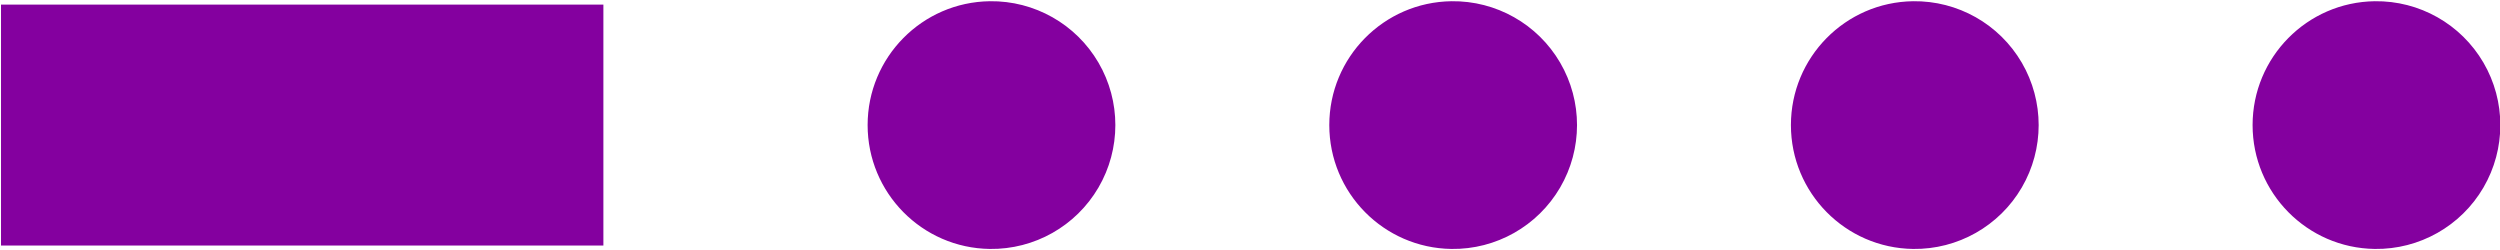
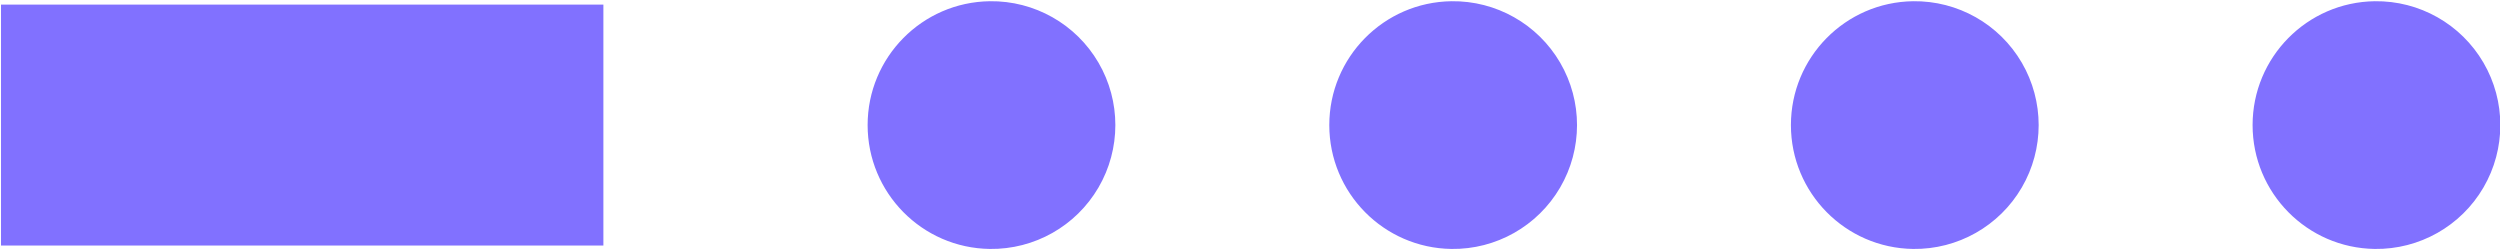
<svg xmlns="http://www.w3.org/2000/svg" viewBox="0 0 1041 104" version="1.1">
-   <path fill="#84009f" d="M412.13 103.66A51.58 51.58 0 10412.14.51a51.58 51.58 0 000 103.15M604.37 103.66A51.58 51.58 0 10604.38.51a51.58 51.58 0 000 103.15M796.6 103.66a51.58 51.58 0 100-103.15 51.58 51.58 0 000 103.15M988.84 103.66a51.58 51.58 0 100-103.15 51.58 51.58 0 000 103.15M.42 1.91h250.83v100.34H.42z" />
+   <path fill="#8171ff" d="M412.13 103.66A51.58 51.58 0 10412.14.51a51.58 51.58 0 000 103.15M604.37 103.66A51.58 51.58 0 10604.38.51a51.58 51.58 0 000 103.15M796.6 103.66a51.58 51.58 0 100-103.15 51.58 51.58 0 000 103.15M988.84 103.66a51.58 51.58 0 100-103.15 51.58 51.58 0 000 103.15M.42 1.91h250.83v100.34H.42z" />
</svg>
